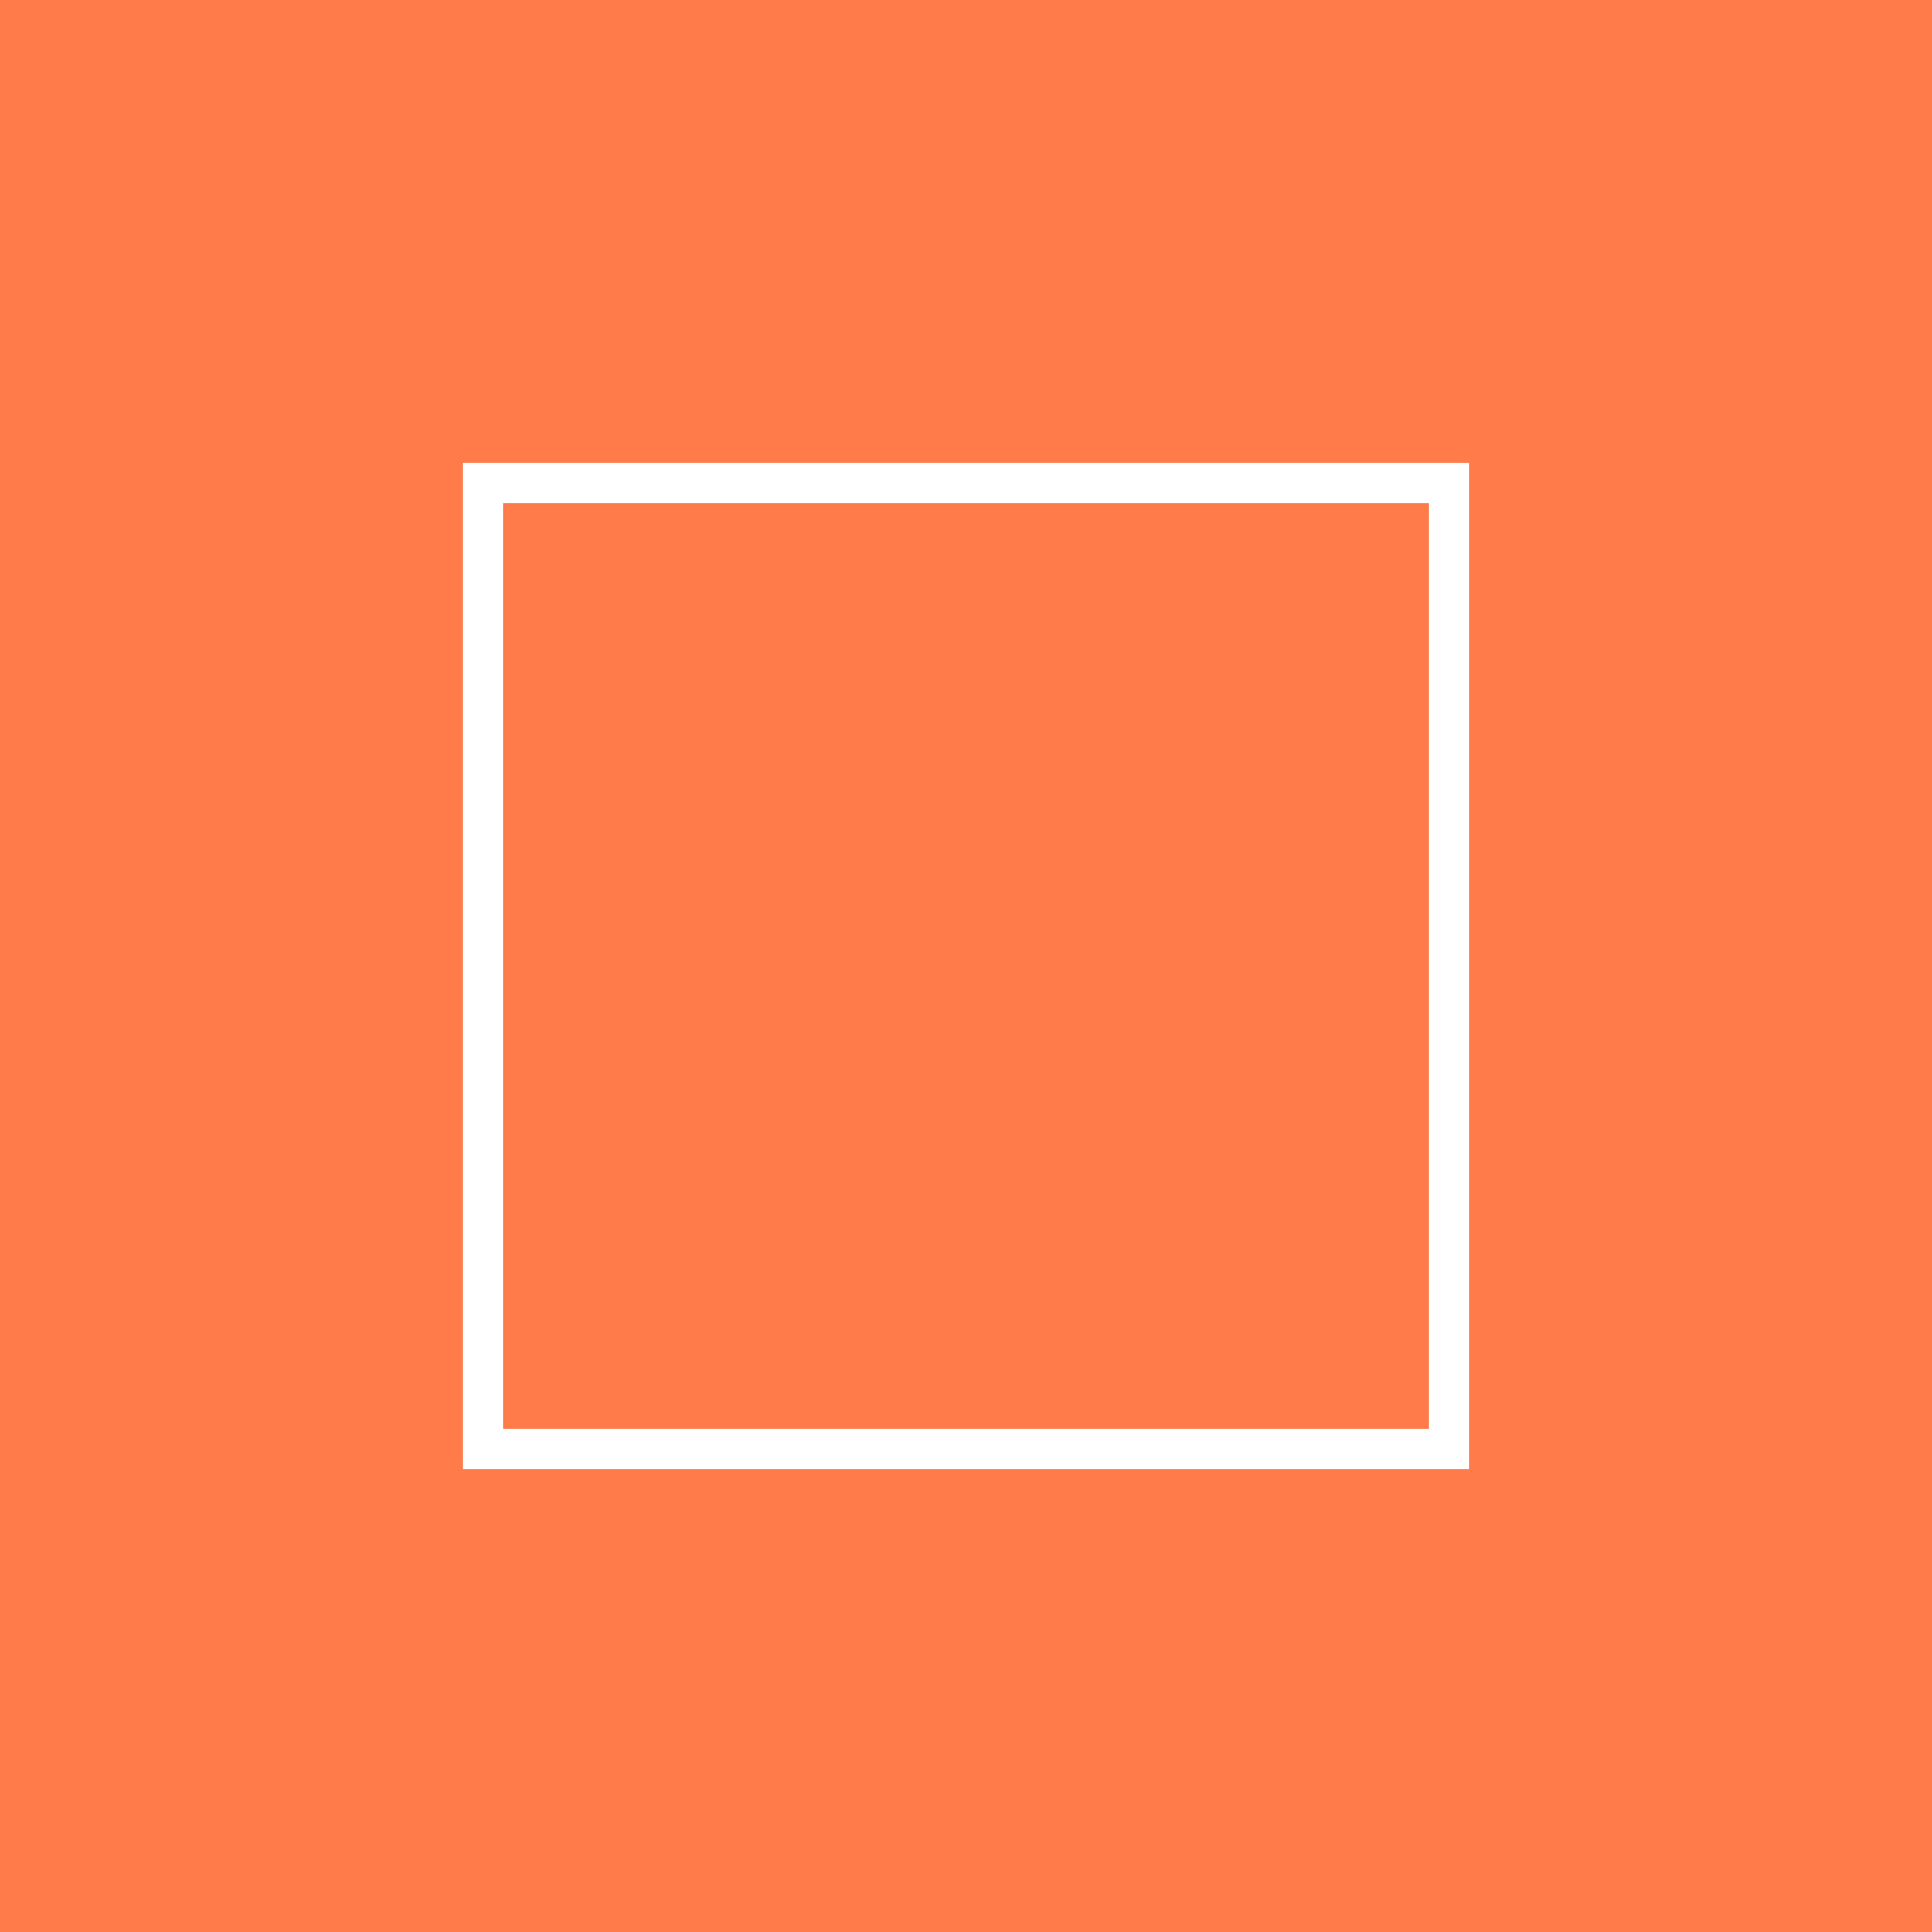
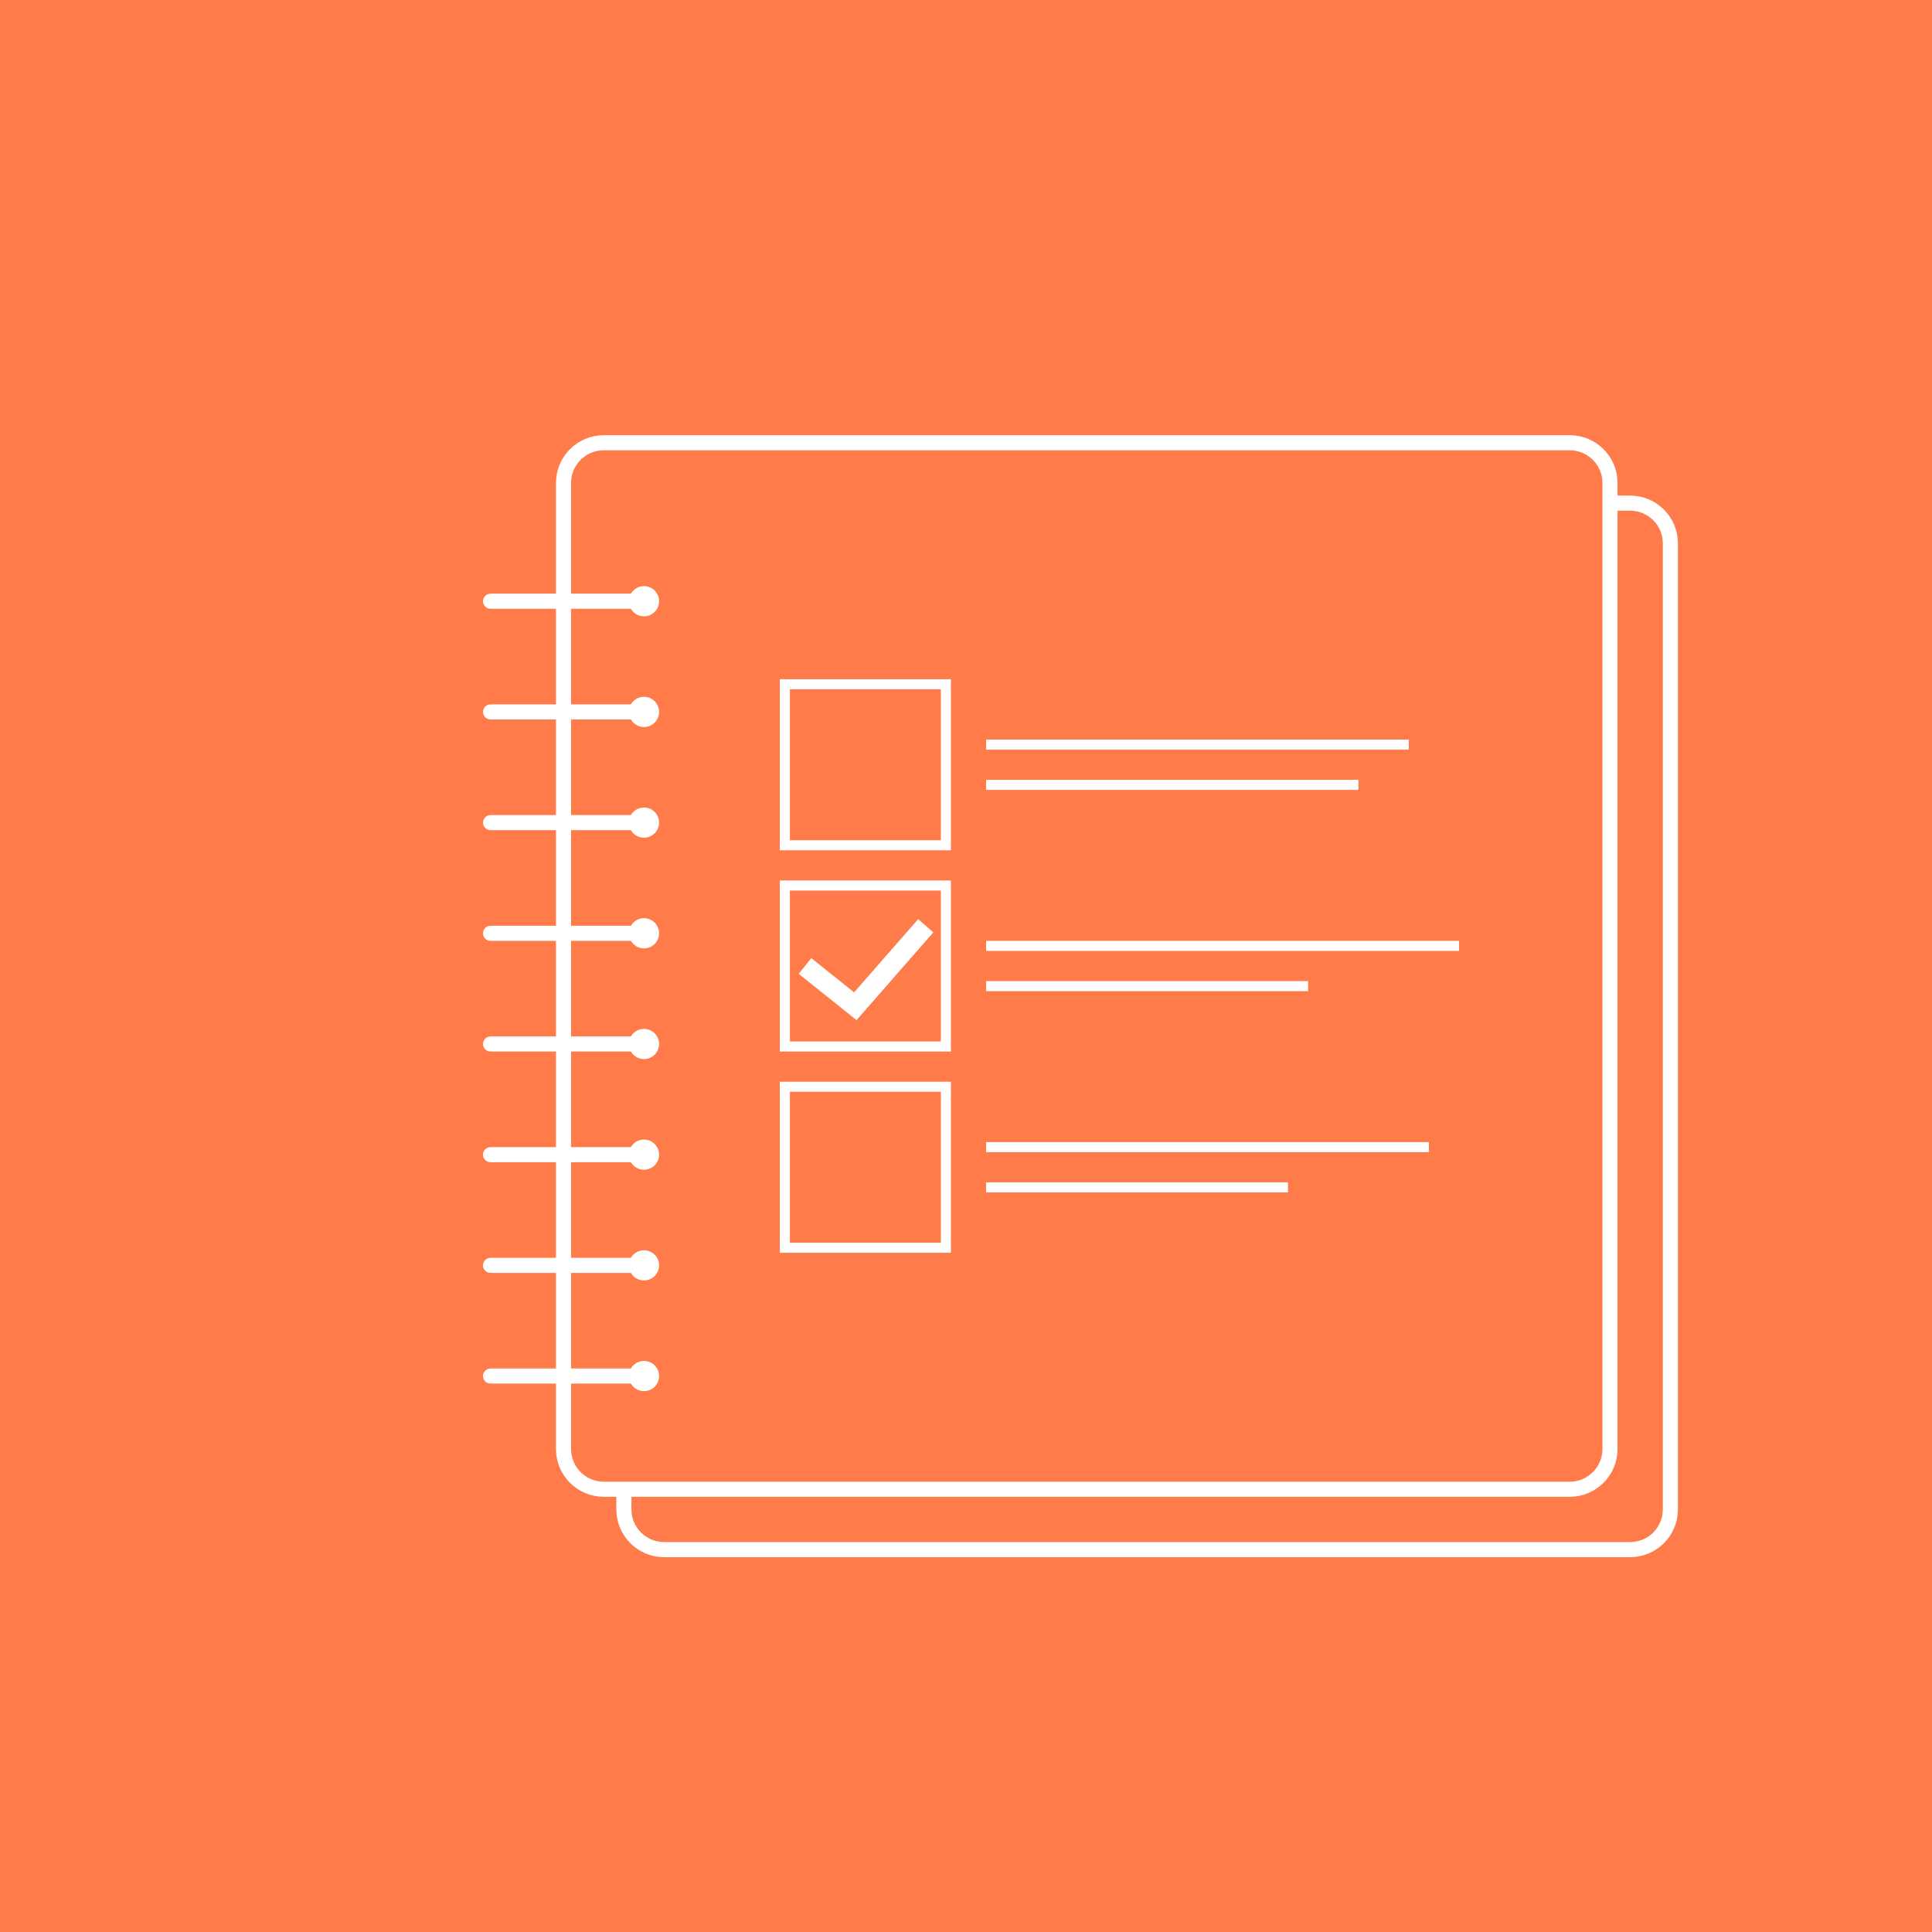
<svg xmlns="http://www.w3.org/2000/svg" width="192" height="192">
  <rect width="192" height="192" fill="#ff7b4a" />
-   <rect x="48" y="48" width="96" height="96" fill="none" stroke="white" stroke-width="4" />
+   <rect x="32" y="44" width="24" height="104" fill="#ff7b4a" />
+   <rect x="62" y="50" width="104" height="104" rx="4" ry="4" fill="#ff7b4a" stroke="white" stroke-width="1.5" />
+   <rect x="56" y="44" width="104" height="104" rx="4" ry="4" fill="#ff7b4a" stroke="white" stroke-width="1.5" />
+   <rect x="48" y="59" width="16" height="1.5" rx="0.75" fill="white" />
+   <rect x="48" y="70" width="16" height="1.5" rx="0.75" fill="white" />
+   <rect x="48" y="81" width="16" height="1.5" rx="0.75" fill="white" />
+   <rect x="48" y="92" width="16" height="1.5" rx="0.75" fill="white" />
+   <rect x="48" y="103" width="16" height="1.5" rx="0.75" fill="white" />
+   <rect x="48" y="114" width="16" height="1.5" rx="0.75" fill="white" />
+   <rect x="48" y="125" width="16" height="1.5" rx="0.75" fill="white" />
+   <rect x="48" y="136" width="16" height="1.5" rx="0.75" fill="white" />
+   <circle cx="64" cy="59.75" r="1.5" fill="white" />
+   <circle cx="64" cy="70.75" r="1.5" fill="white" />
+   <circle cx="64" cy="81.75" r="1.5" fill="white" />
+   <circle cx="64" cy="92.75" r="1.5" fill="white" />
+   <circle cx="64" cy="103.75" r="1.5" fill="white" />
+   <circle cx="64" cy="114.75" r="1.5" fill="white" />
+   <circle cx="64" cy="125.75" r="1.5" fill="white" />
+   <circle cx="64" cy="136.75" r="1.5" fill="white" />
+   <rect x="78" y="68" width="16" height="16" fill="none" stroke="white" stroke-width="1" />
+   <rect x="78" y="88" width="16" height="16" fill="none" stroke="white" stroke-width="1" />
+   <rect x="78" y="108" width="16" height="16" fill="none" stroke="white" stroke-width="1" />
+   <line x1="98" y1="74" x2="140" y2="74" stroke="white" stroke-width="1" />
+   <line x1="98" y1="78" x2="135" y2="78" stroke="white" stroke-width="1" />
+   <line x1="98" y1="94" x2="145" y2="94" stroke="white" stroke-width="1" />
+   <line x1="98" y1="98" x2="130" y2="98" stroke="white" stroke-width="1" />
+   <line x1="98" y1="114" x2="142" y2="114" stroke="white" stroke-width="1" />
+   <line x1="98" y1="118" x2="128" y2="118" stroke="white" stroke-width="1" />
+   <path d="M 80 96 L 85 100 L 92 92" fill="none" stroke="white" stroke-width="2" />
</svg>
